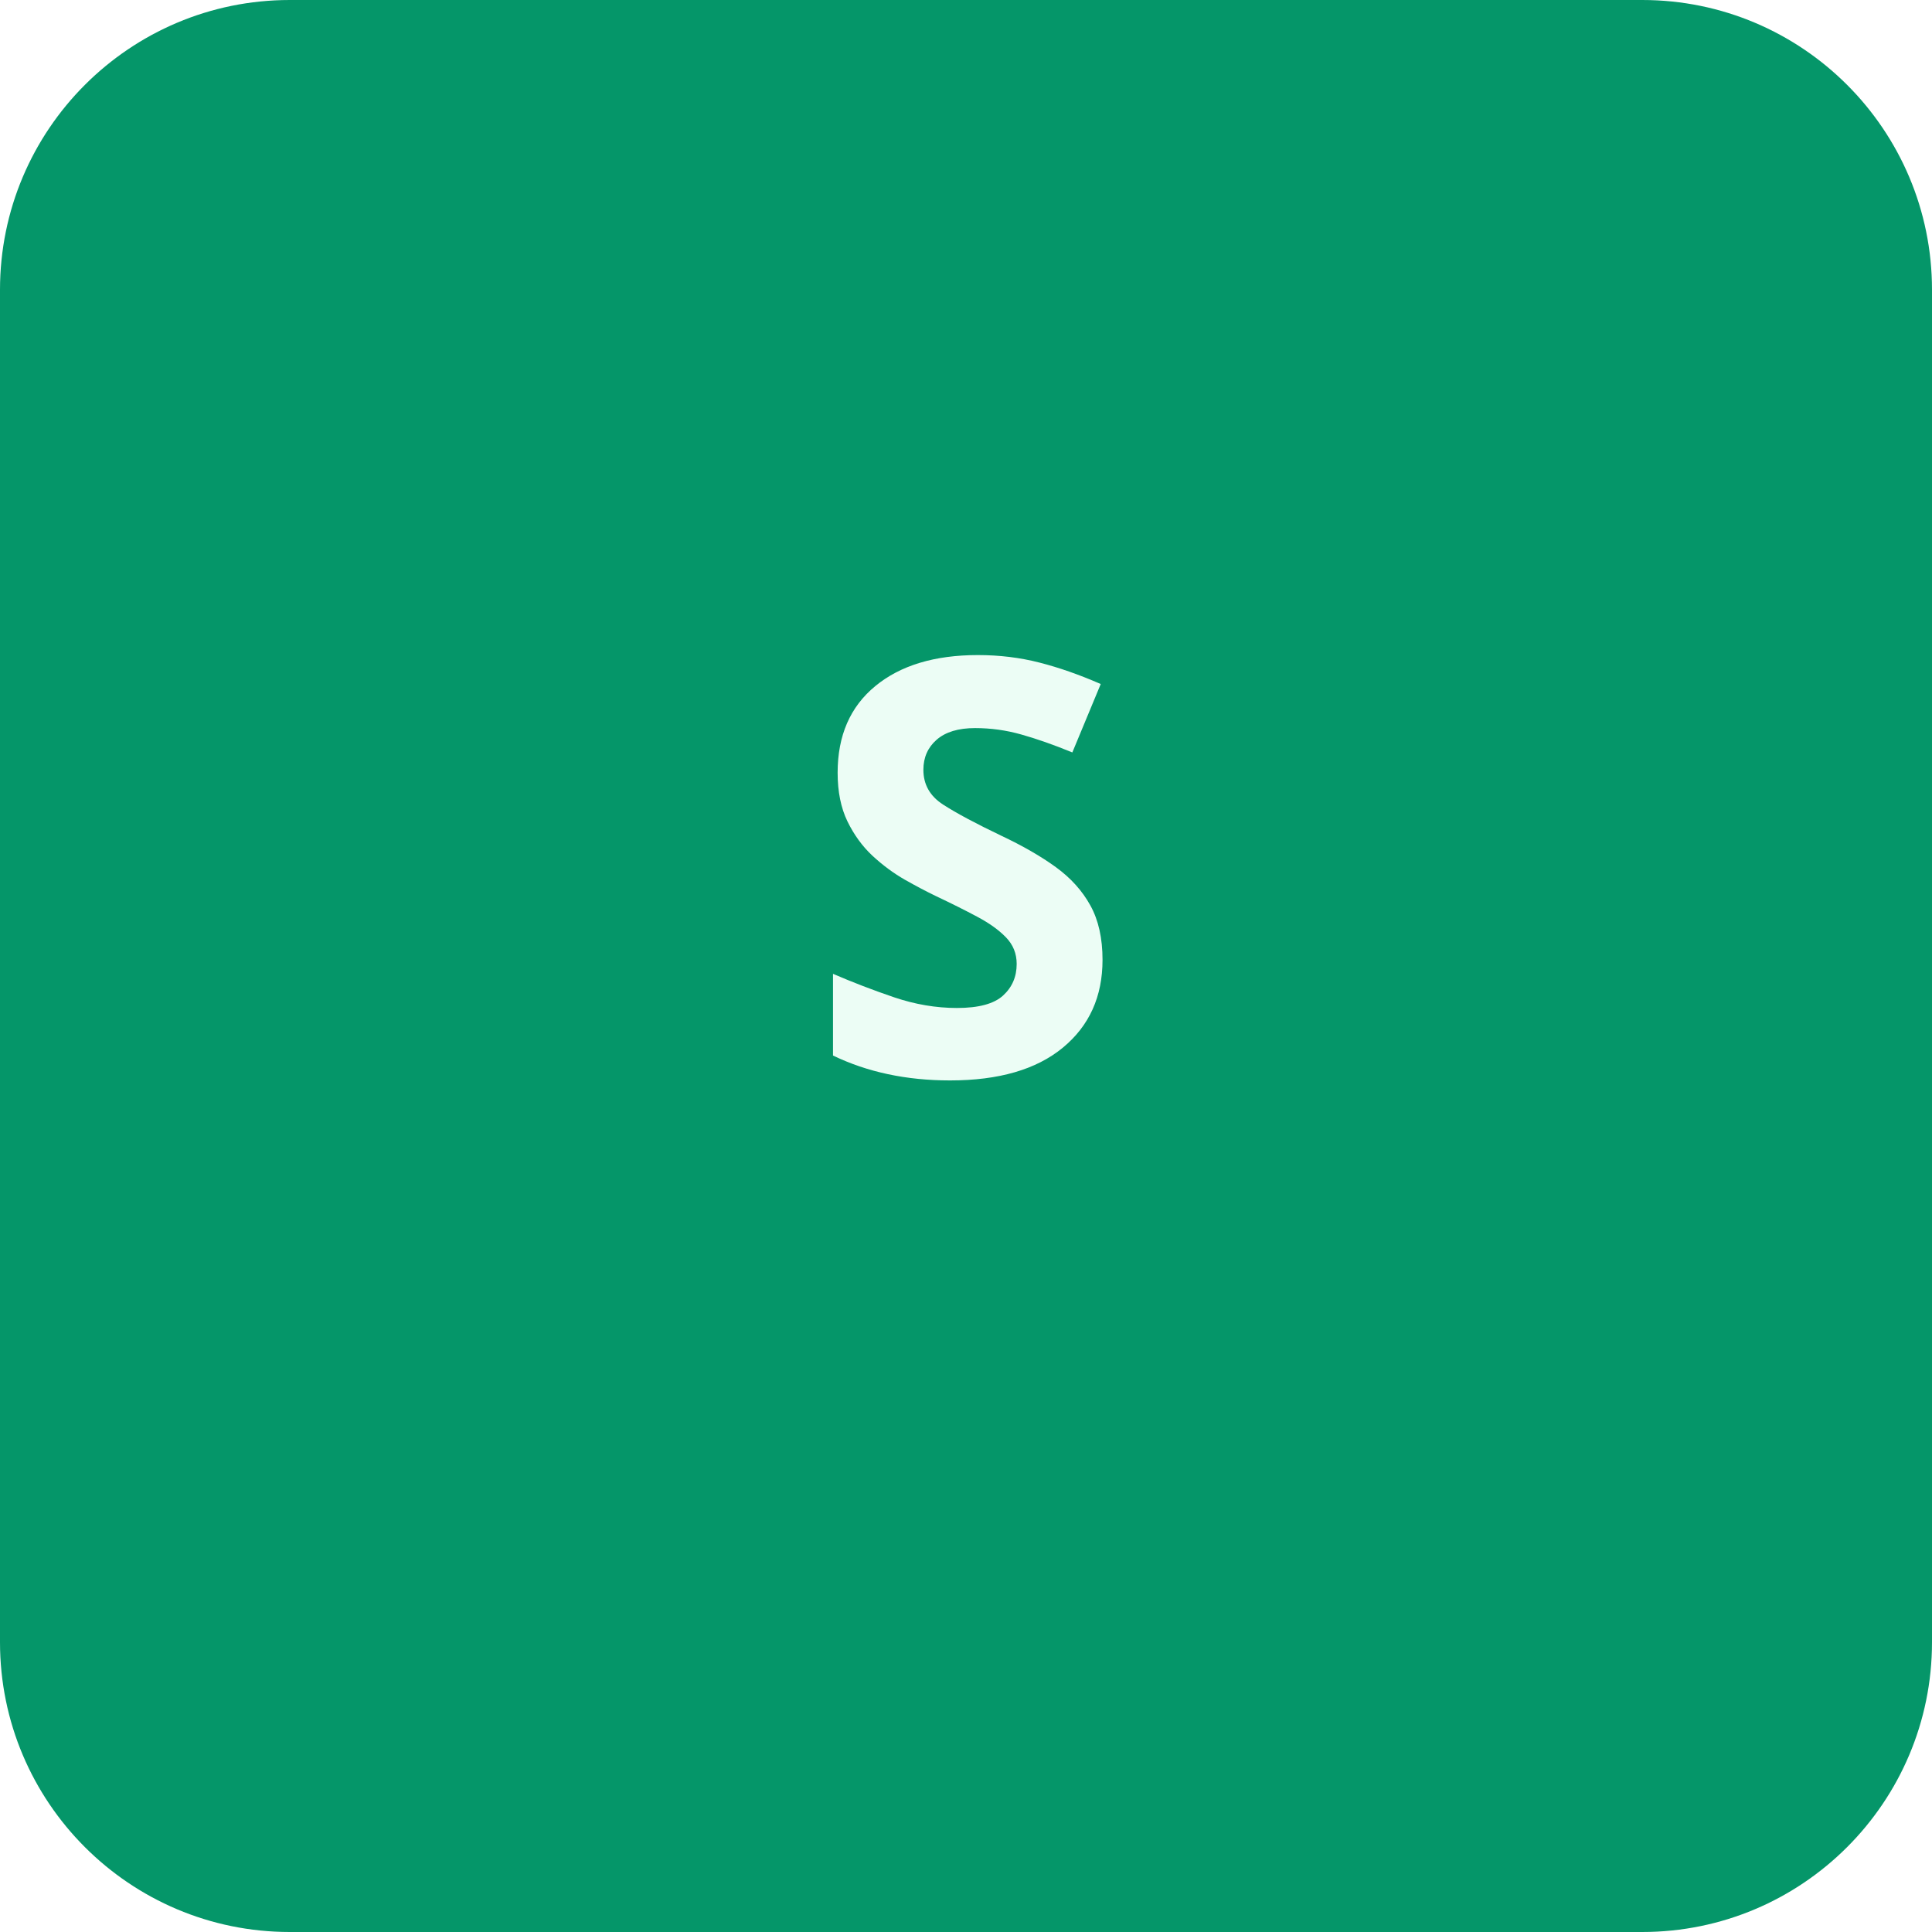
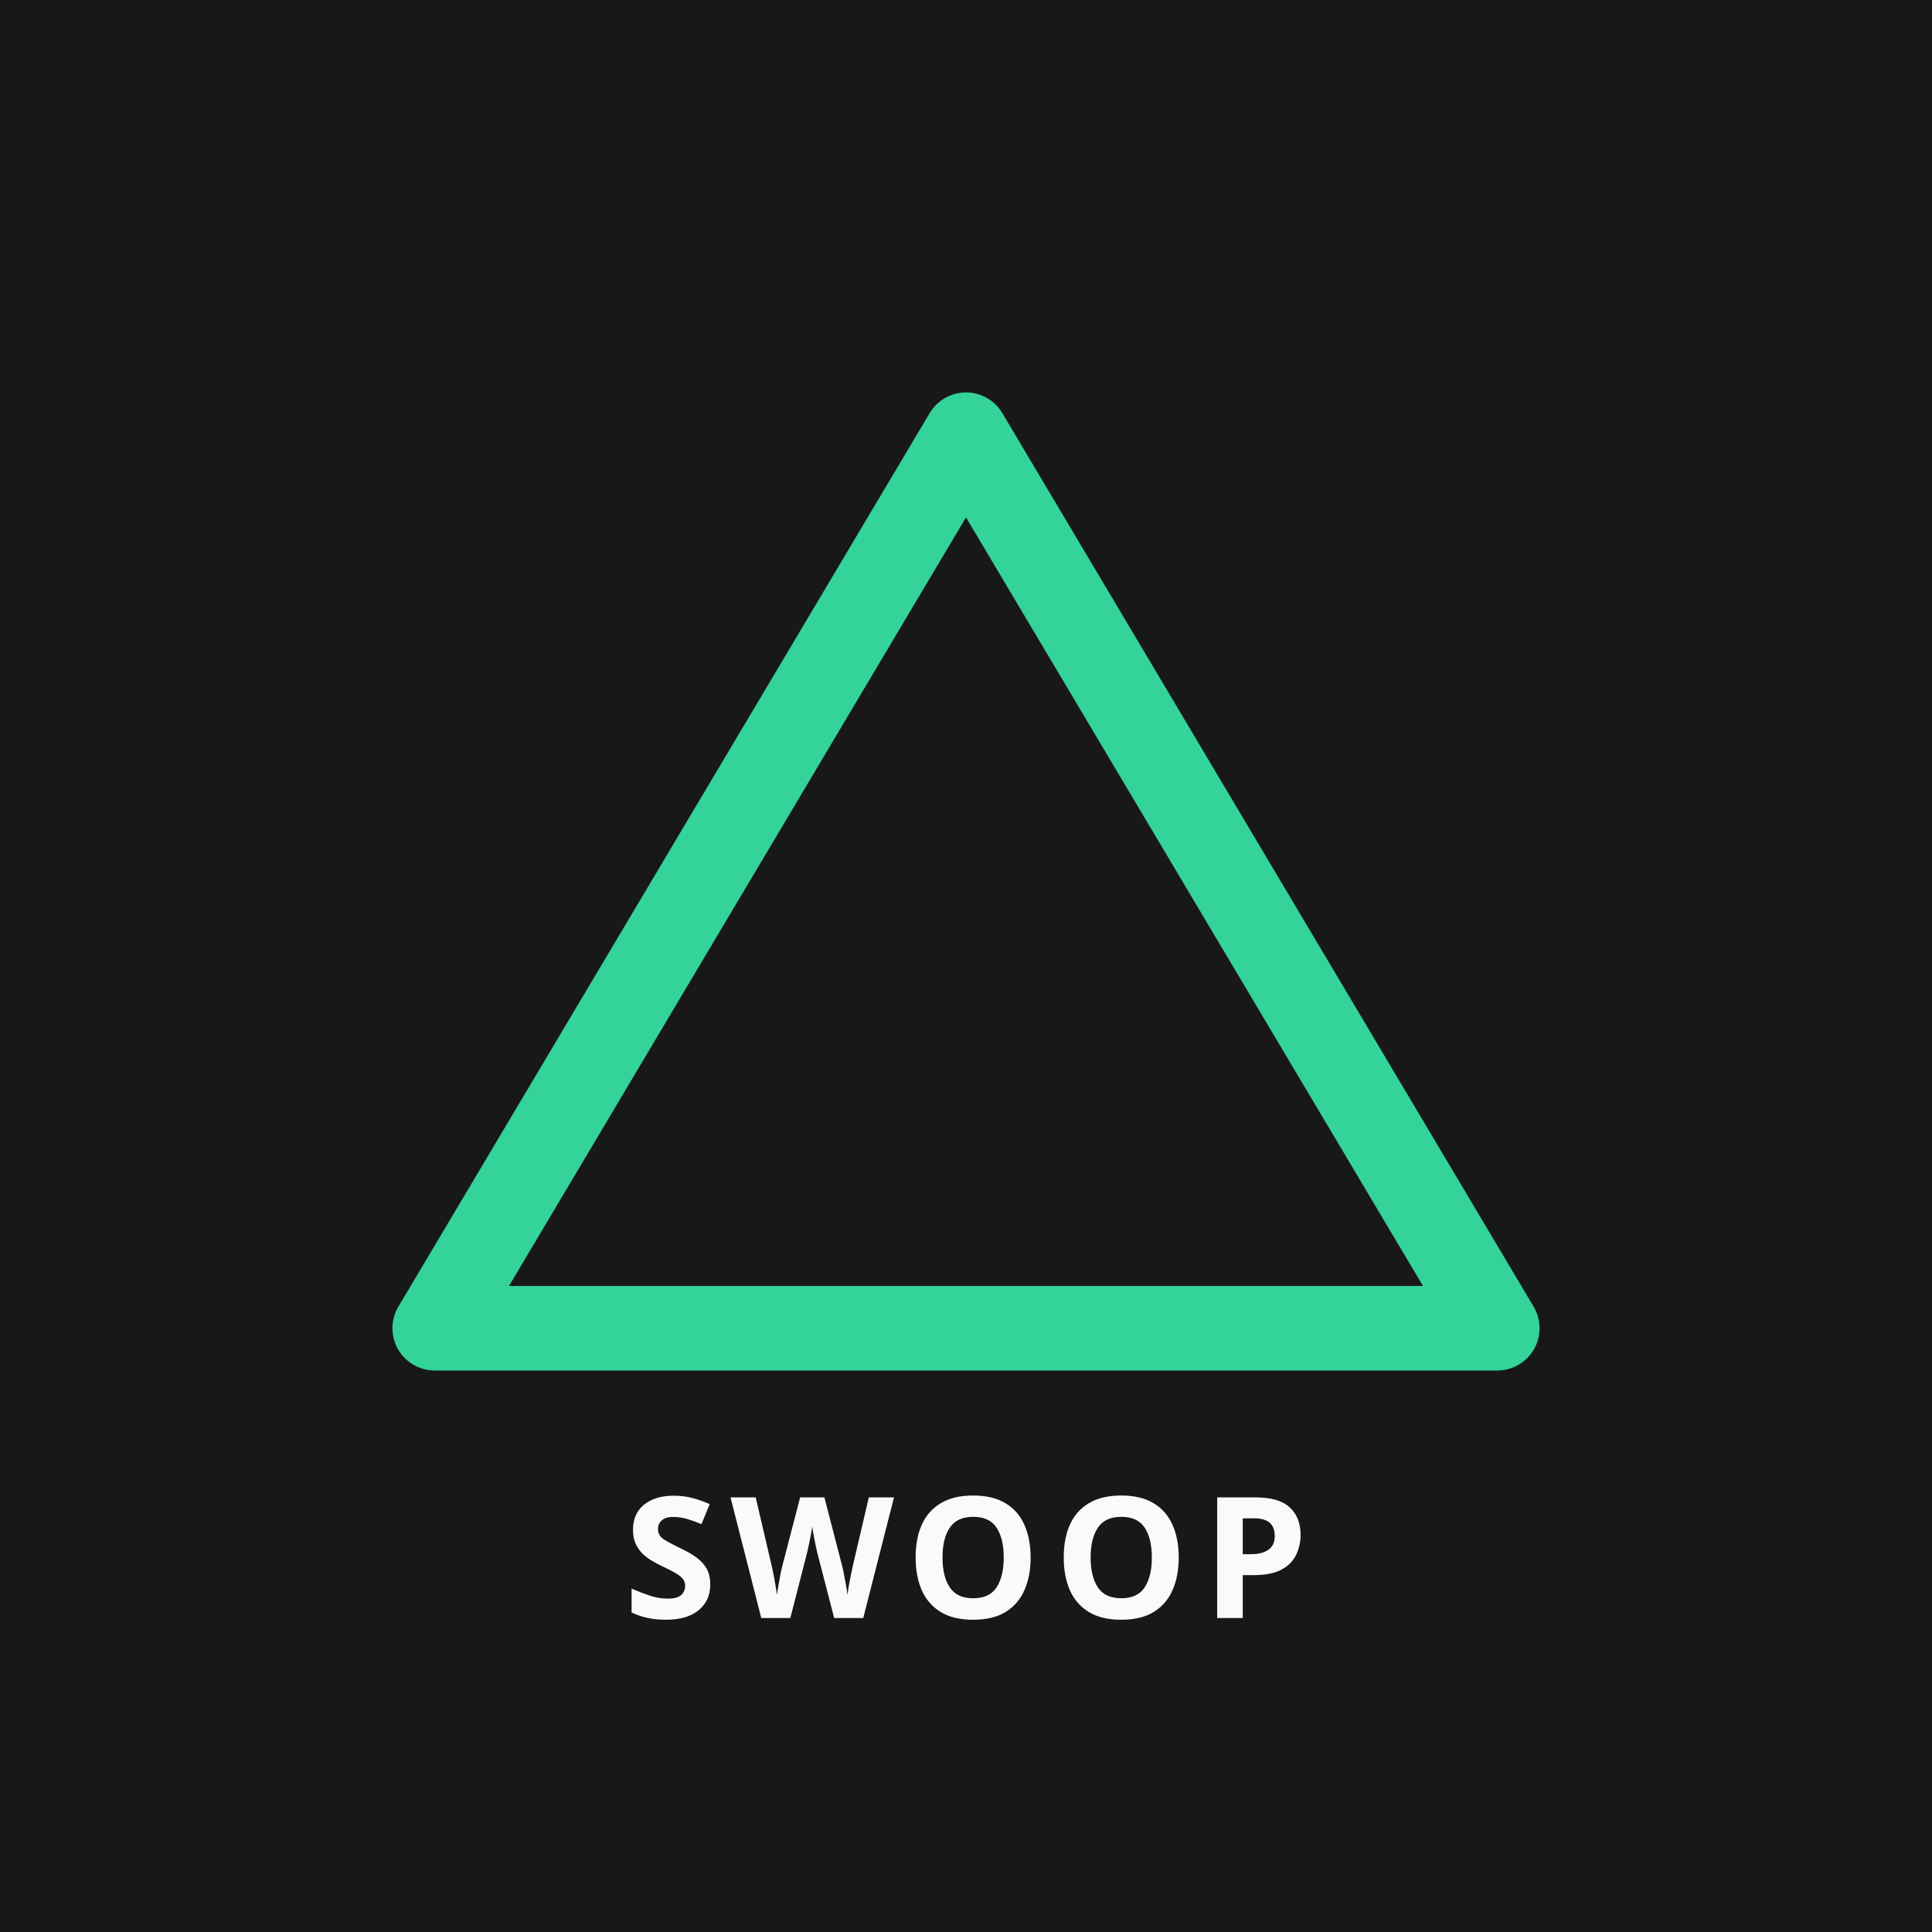
<svg xmlns="http://www.w3.org/2000/svg" width="320" height="320" viewBox="0 0 320 320">
-   <rect width="320" height="320" rx="48" fill="#059669" />
-   <text x="160" y="178" text-anchor="middle" font-family="system-ui,sans-serif" font-size="96" font-weight="800" fill="#ecfdf5">S</text>
+   <rect width="320" height="320" fill="#18181b" />
+   <path d="M72 220 L160 72 L248 220 Z" fill="none" stroke="#34d399" stroke-width="14" stroke-linejoin="round" />
+   <text x="160" y="268" text-anchor="middle" font-family="system-ui,sans-serif" font-size="28" font-weight="700" fill="#fafafa" letter-spacing="0.08em">SWOOP</text>
</svg>
